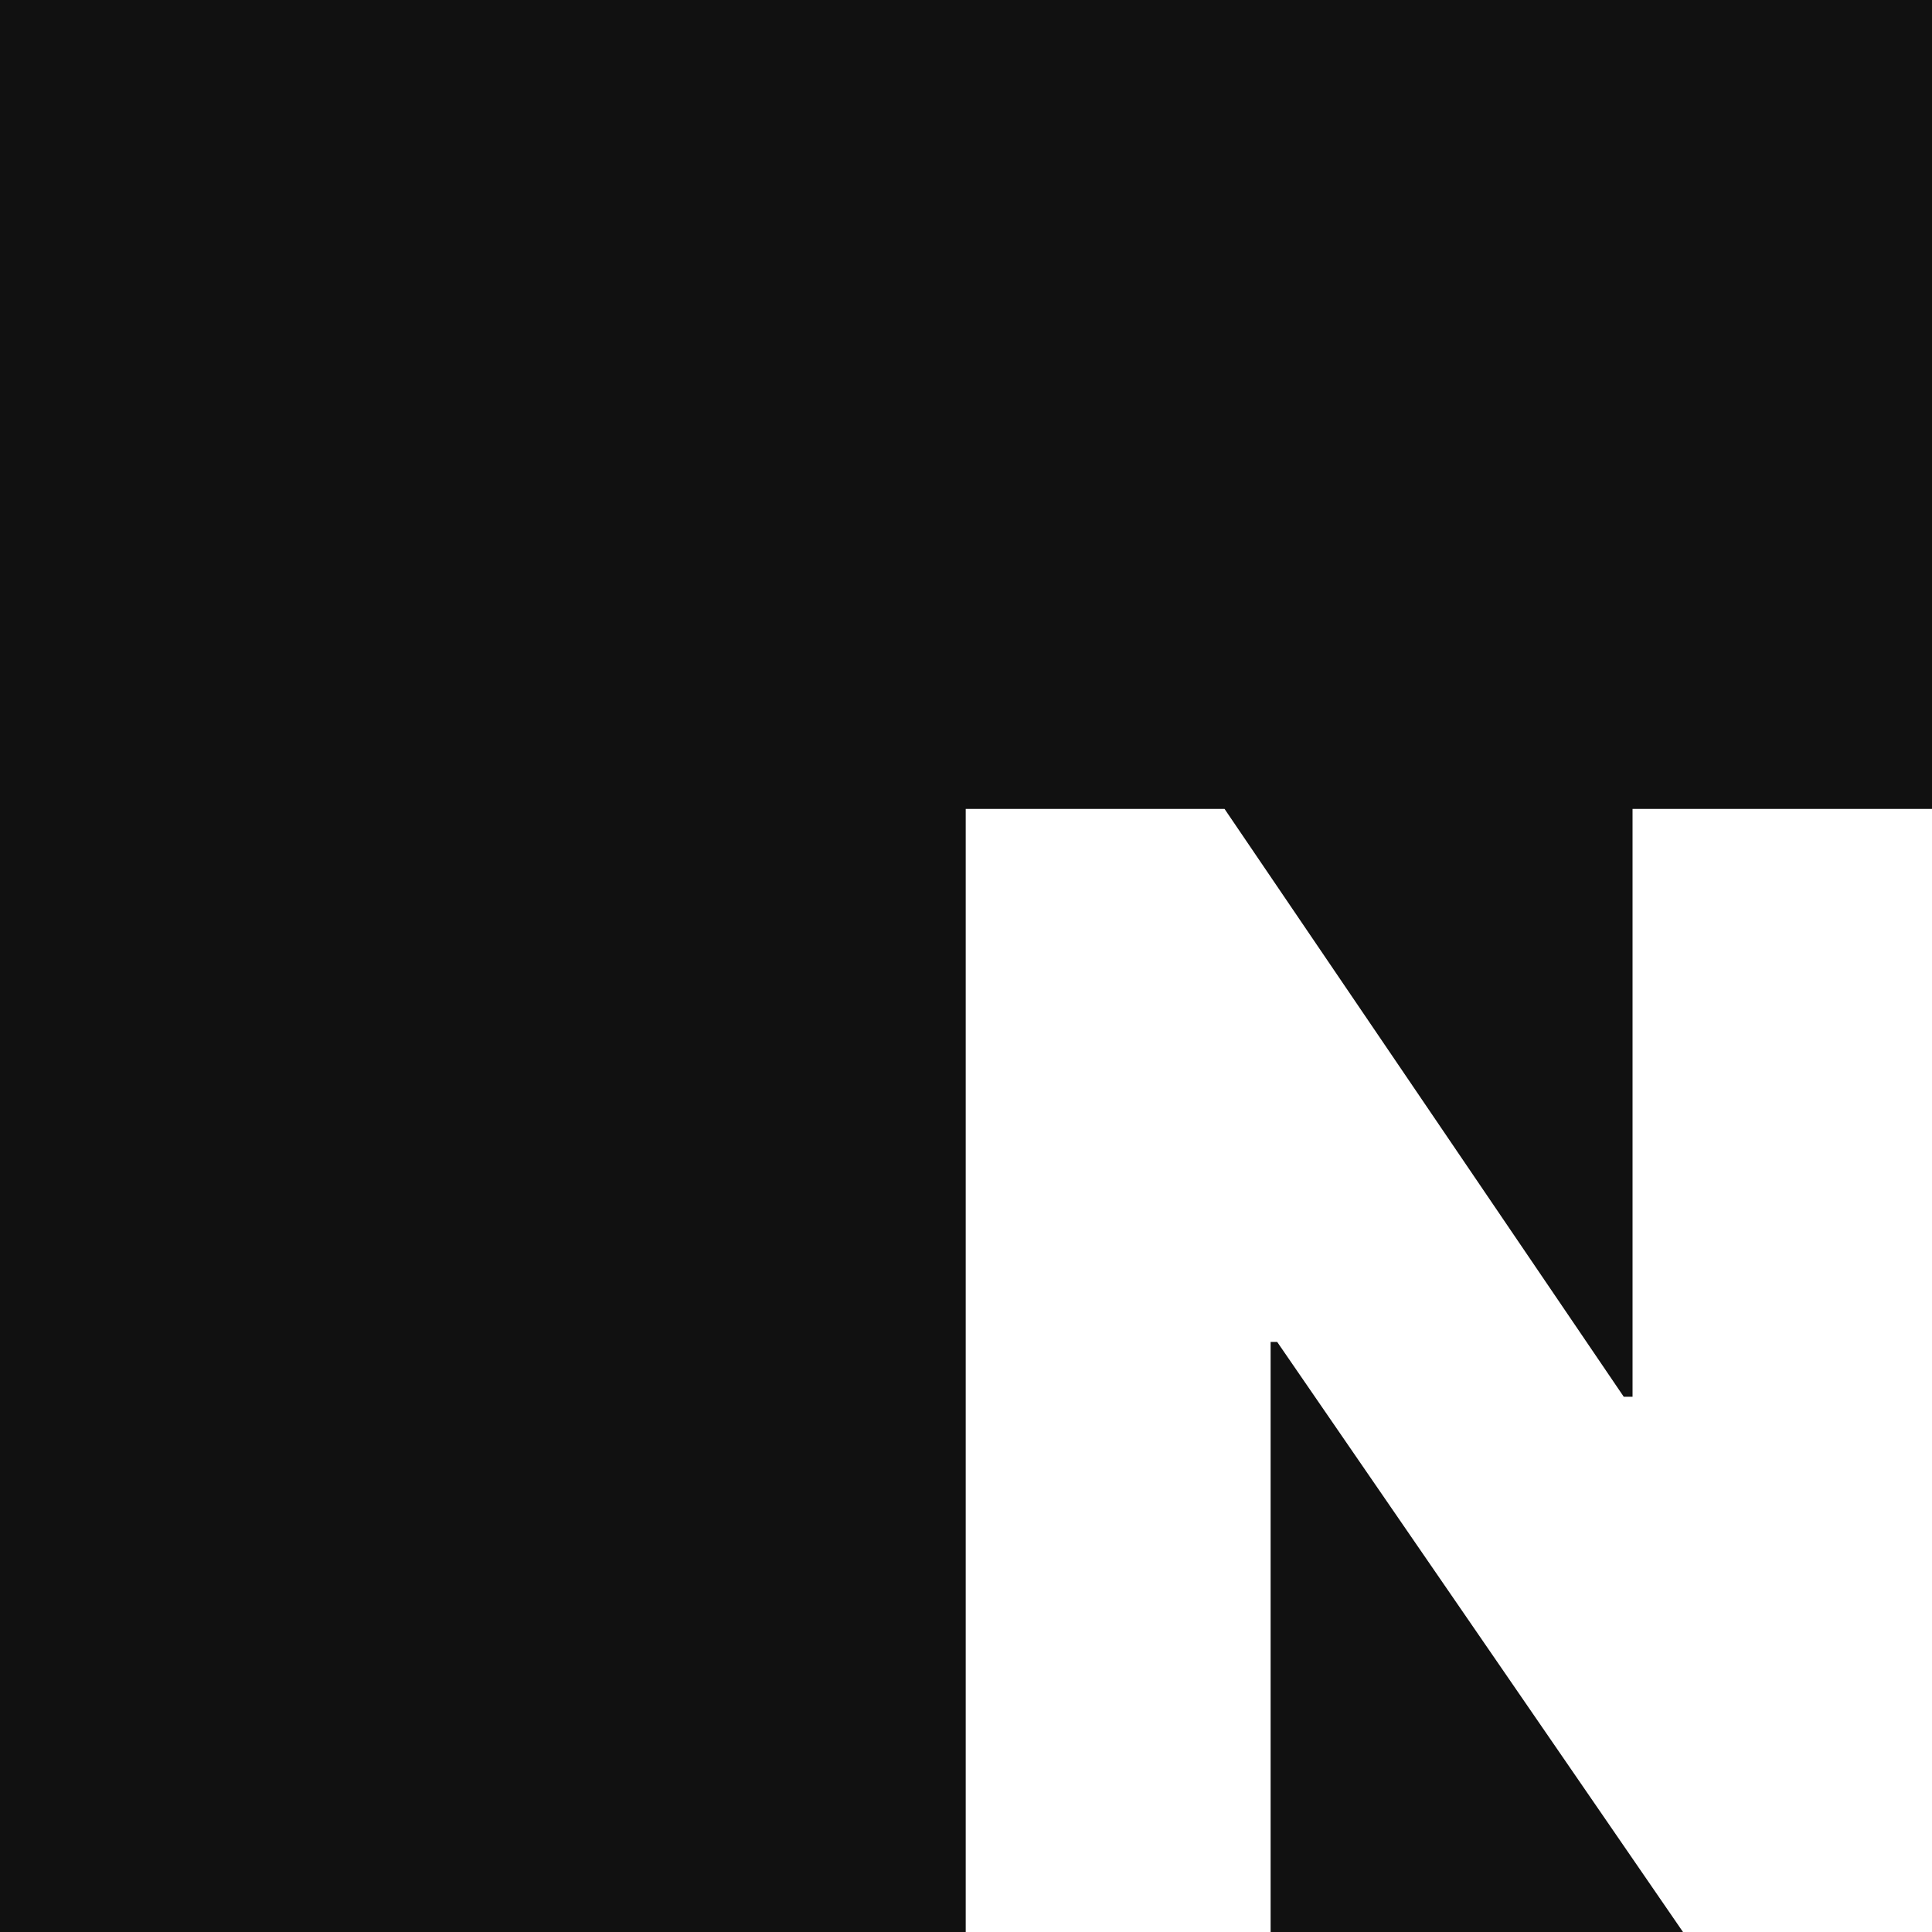
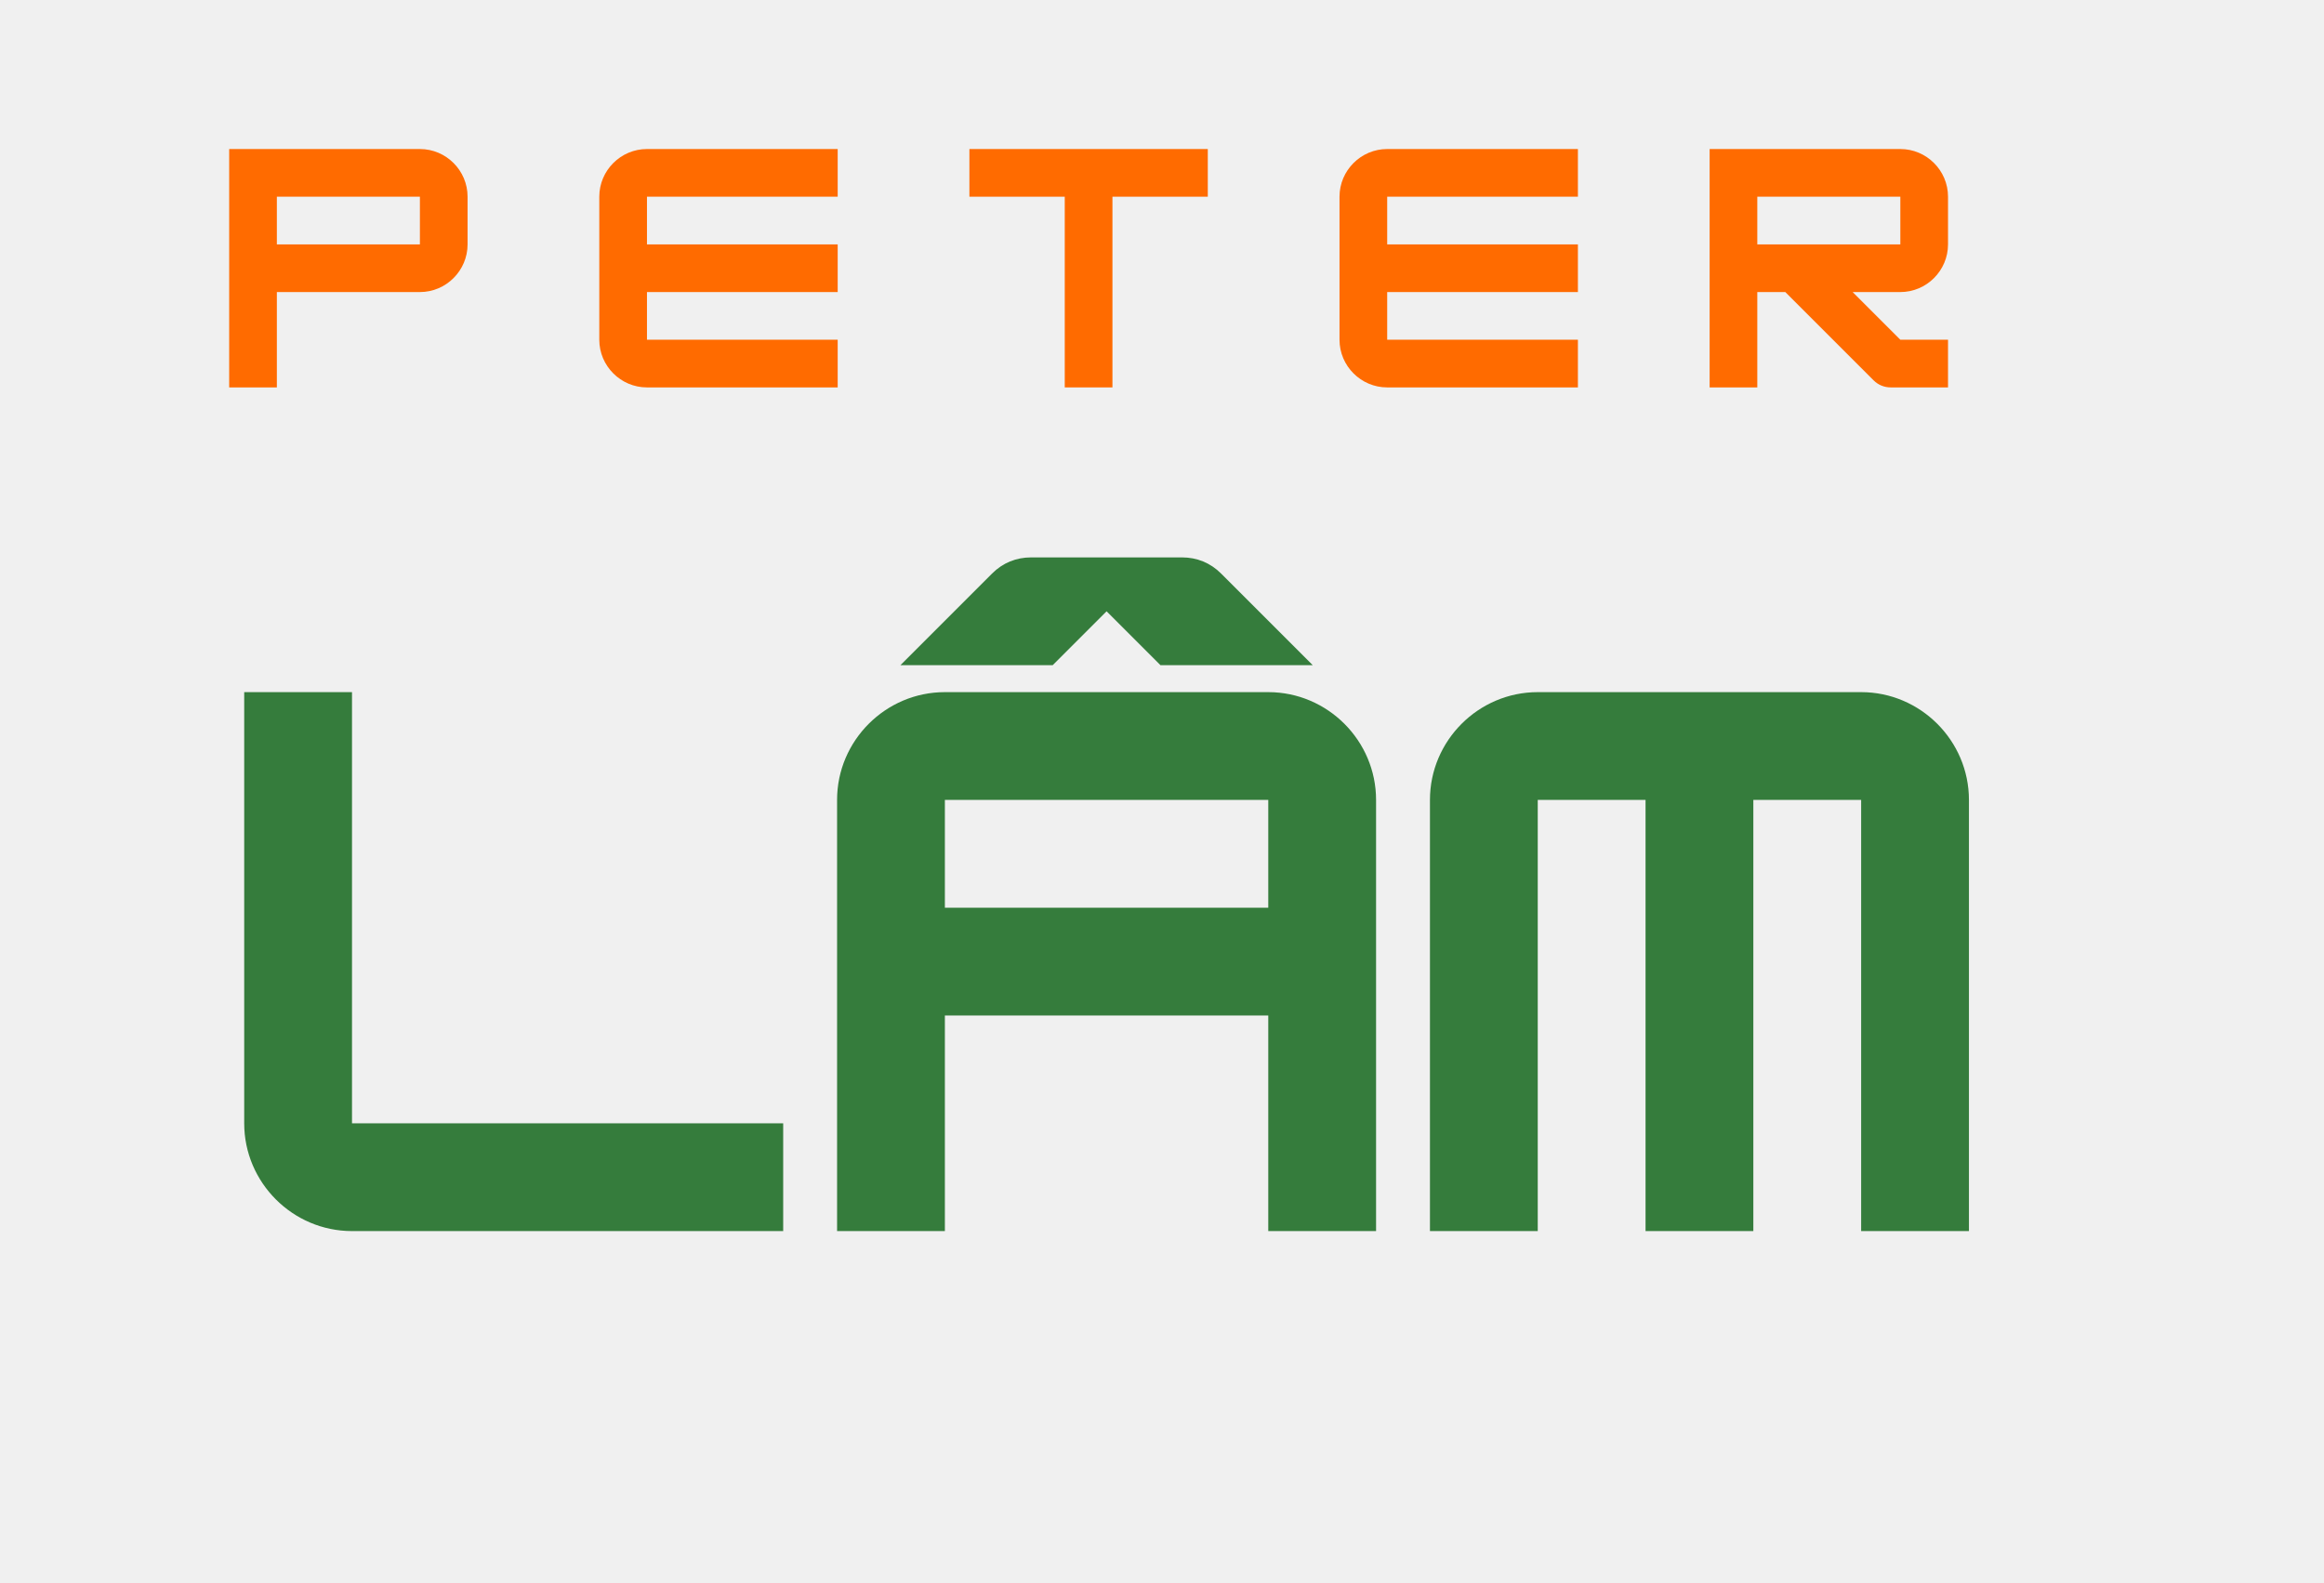
- <svg xmlns="http://www.w3.org/2000/svg" width="200" height="200" viewBox="0 0 200 200" fill="none">
-   <g clip-path="url(#clip0)">
-     <rect width="200" height="200" fill="#111111" />
-     <path d="M200.563 83.739H169V144.594H168.092L126.765 83.739H99.971V200H131.534V138.918H132.215L174.223 200H200.563V83.739Z" fill="white" />
+ <svg xmlns="http://www.w3.org/2000/svg" width="1976" zoomAndPan="magnify" viewBox="0 0 1482 1009.5" height="1346" preserveAspectRatio="xMidYMid meet" version="1.0">
+   <defs>
+     <g />
+   </defs>
+   <g fill="#ff6b00" fill-opacity="1">
+     <g transform="translate(138.5433, 247.0654)">
+       <g>
+         <path d="M 129.223 -152.023 L 7.602 -152.023 L 7.602 0 L 38.008 0 L 38.008 -60.809 L 129.223 -60.809 C 145.945 -60.809 159.625 -74.492 159.625 -91.215 L 159.625 -121.621 C 159.625 -138.344 145.945 -152.023 129.223 -152.023 Z M 38.008 -91.215 L 38.008 -121.621 L 129.223 -121.621 L 129.223 -91.215 Z M 38.008 -91.215 " />
+       </g>
+     </g>
  </g>
-   <defs>
-     <clipPath id="clip0">
-       <rect width="200" height="200" fill="white" />
-     </clipPath>
-   </defs>
+   <g fill="#ff6b00" fill-opacity="1">
+     <g transform="translate(374.5609, 247.0654)">
+       <g>
+         <path d="M 159.625 -152.023 L 38.008 -152.023 C 21.285 -152.023 7.602 -138.344 7.602 -121.621 L 7.602 -30.406 C 7.602 -13.684 21.285 0 38.008 0 L 159.625 0 L 159.625 -30.406 L 38.008 -30.406 L 38.008 -60.809 L 159.625 -60.809 L 159.625 -91.215 L 38.008 -91.215 L 38.008 -121.621 L 159.625 -121.621 Z M 159.625 -152.023 " />
+       </g>
+     </g>
+   </g>
+   <g fill="#ff6b00" fill-opacity="1">
+     <g transform="translate(610.5785, 247.0654)">
+       <g>
+         <path d="M 159.625 -152.023 L 7.602 -152.023 L 7.602 -121.621 L 68.41 -121.621 L 68.41 0 L 98.816 0 L 98.816 -121.621 L 159.625 -121.621 Z M 159.625 -152.023 " />
+       </g>
+     </g>
+   </g>
+   <g fill="#ff6b00" fill-opacity="1">
+     <g transform="translate(846.5961, 247.0654)">
+       <g>
+         <path d="M 159.625 -152.023 L 38.008 -152.023 C 21.285 -152.023 7.602 -138.344 7.602 -121.621 L 7.602 -30.406 C 7.602 -13.684 21.285 0 38.008 0 L 159.625 0 L 159.625 -30.406 L 38.008 -30.406 L 38.008 -60.809 L 159.625 -60.809 L 159.625 -91.215 L 38.008 -91.215 L 38.008 -121.621 L 159.625 -121.621 Z M 159.625 -152.023 " />
+       </g>
+     </g>
+   </g>
+   <g fill="#ff6b00" fill-opacity="1">
+     <g transform="translate(1082.614, 247.0654)">
+       <g>
+         <path d="M 159.625 -121.621 C 159.625 -138.344 145.945 -152.023 129.223 -152.023 L 7.602 -152.023 L 7.602 0 L 38.008 0 L 38.008 -60.809 L 55.871 -60.809 L 112.117 -4.562 C 115.16 -1.52 118.961 0 123.141 0 L 159.625 0 L 159.625 -30.406 L 129.223 -30.406 L 98.816 -60.809 L 129.223 -60.809 C 145.945 -60.809 159.625 -74.492 159.625 -91.215 Z M 129.223 -121.621 L 129.223 -91.215 L 38.008 -91.215 L 38.008 -121.621 Z M 129.223 -121.621 " />
+       </g>
+     </g>
+   </g>
+   <g fill="#357c3c" fill-opacity="1">
+     <g transform="translate(138.5433, 785.1114)">
+       <g>
+         <path d="M 360.895 0 L 360.895 -68.742 L 85.926 -68.742 L 85.926 -343.711 L 17.184 -343.711 L 17.184 -68.742 C 17.184 -30.934 48.121 0 85.926 0 Z M 360.895 0 " />
+       </g>
+     </g>
+   </g>
+   <g fill="#357c3c" fill-opacity="1">
+     <g transform="translate(516.6146, 785.1114)">
+       <g>
+         <path d="M 223.41 -360.895 L 320.512 -360.895 L 262.078 -419.328 C 255.207 -426.203 246.613 -429.637 237.16 -429.637 L 140.922 -429.637 C 131.469 -429.637 122.875 -426.203 116.004 -419.328 L 57.57 -360.895 L 154.668 -360.895 L 189.039 -395.266 Z M 85.926 -343.711 C 48.121 -343.711 17.184 -312.777 17.184 -274.969 L 17.184 0 L 85.926 0 L 85.926 -137.484 L 292.152 -137.484 L 292.152 0 L 360.895 0 L 360.895 -274.969 C 360.895 -312.777 329.961 -343.711 292.152 -343.711 Z M 85.926 -274.969 L 292.152 -274.969 L 292.152 -206.227 L 85.926 -206.227 Z M 85.926 -274.969 " />
+       </g>
+     </g>
+   </g>
+   <g fill="#357c3c" fill-opacity="1">
+     <g transform="translate(894.6859, 785.1114)">
+       <g>
+         <path d="M 85.926 -343.711 C 48.121 -343.711 17.184 -312.777 17.184 -274.969 L 17.184 0 L 85.926 0 L 85.926 -274.969 L 154.668 -274.969 L 154.668 0 L 223.41 0 L 223.41 -274.969 L 292.152 -274.969 L 292.152 0 L 360.895 0 L 360.895 -274.969 C 360.895 -312.777 329.961 -343.711 292.152 -343.711 Z M 85.926 -343.711 " />
+       </g>
+     </g>
+   </g>
</svg>
